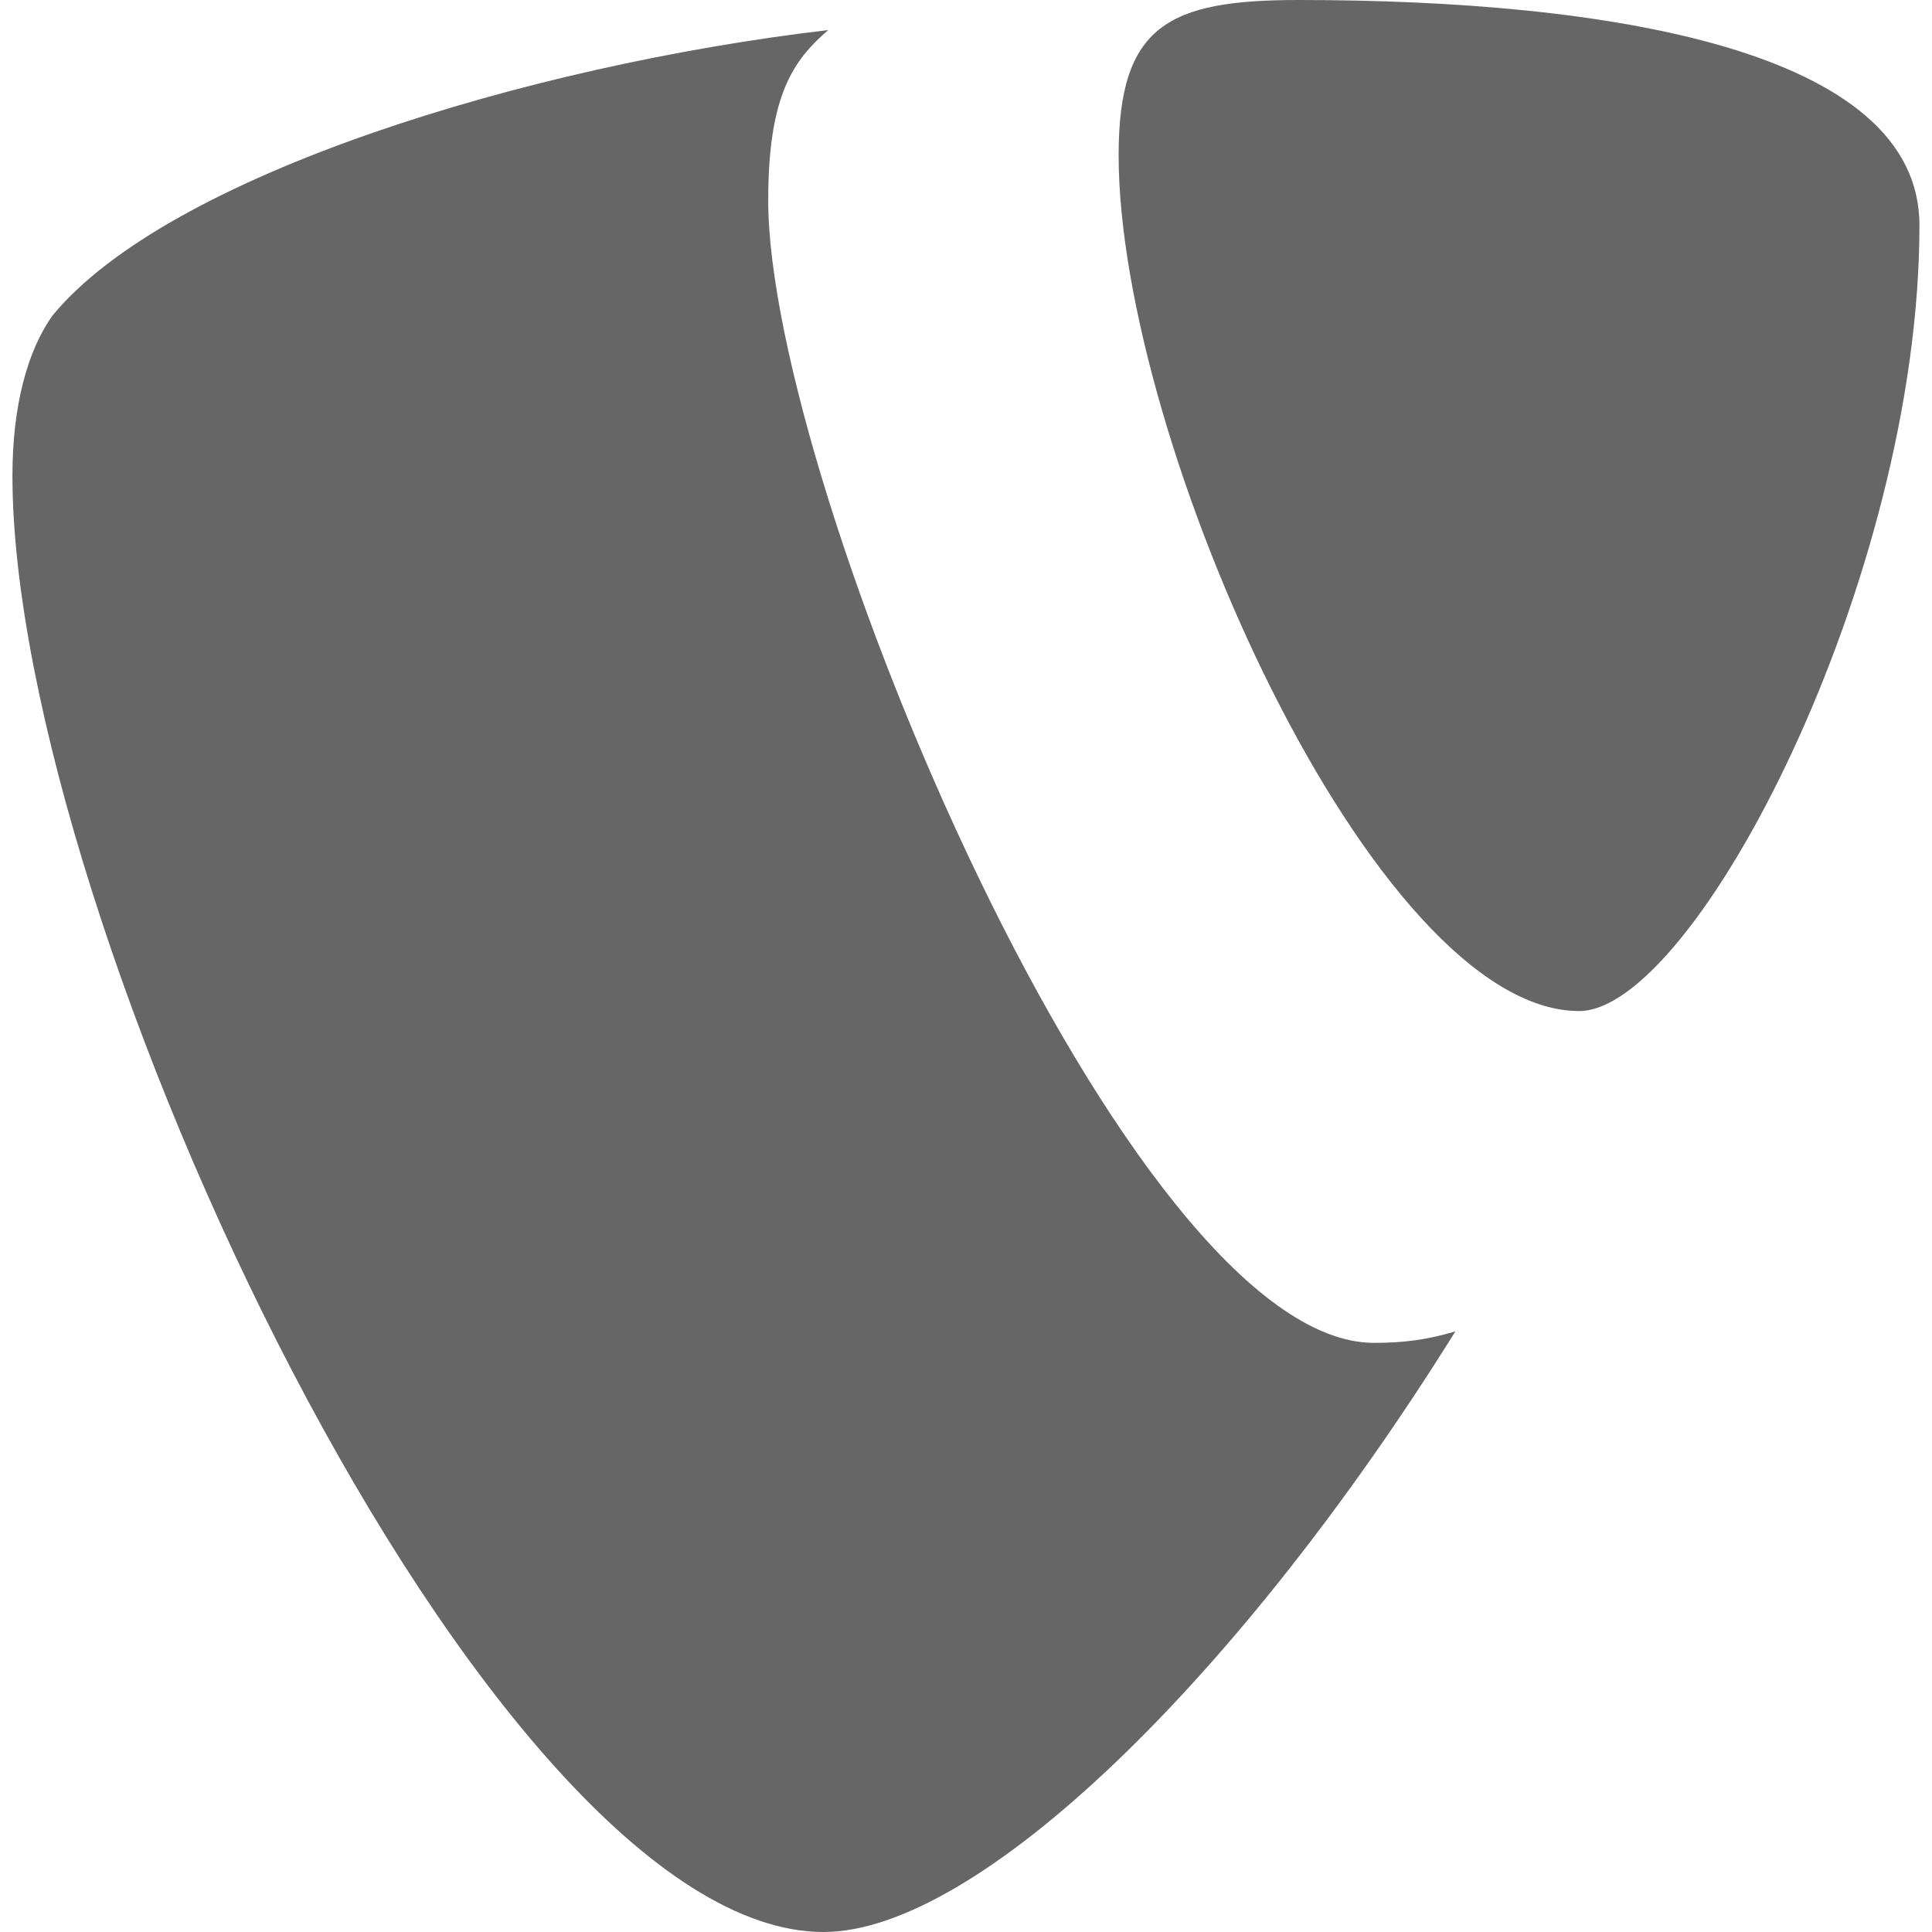
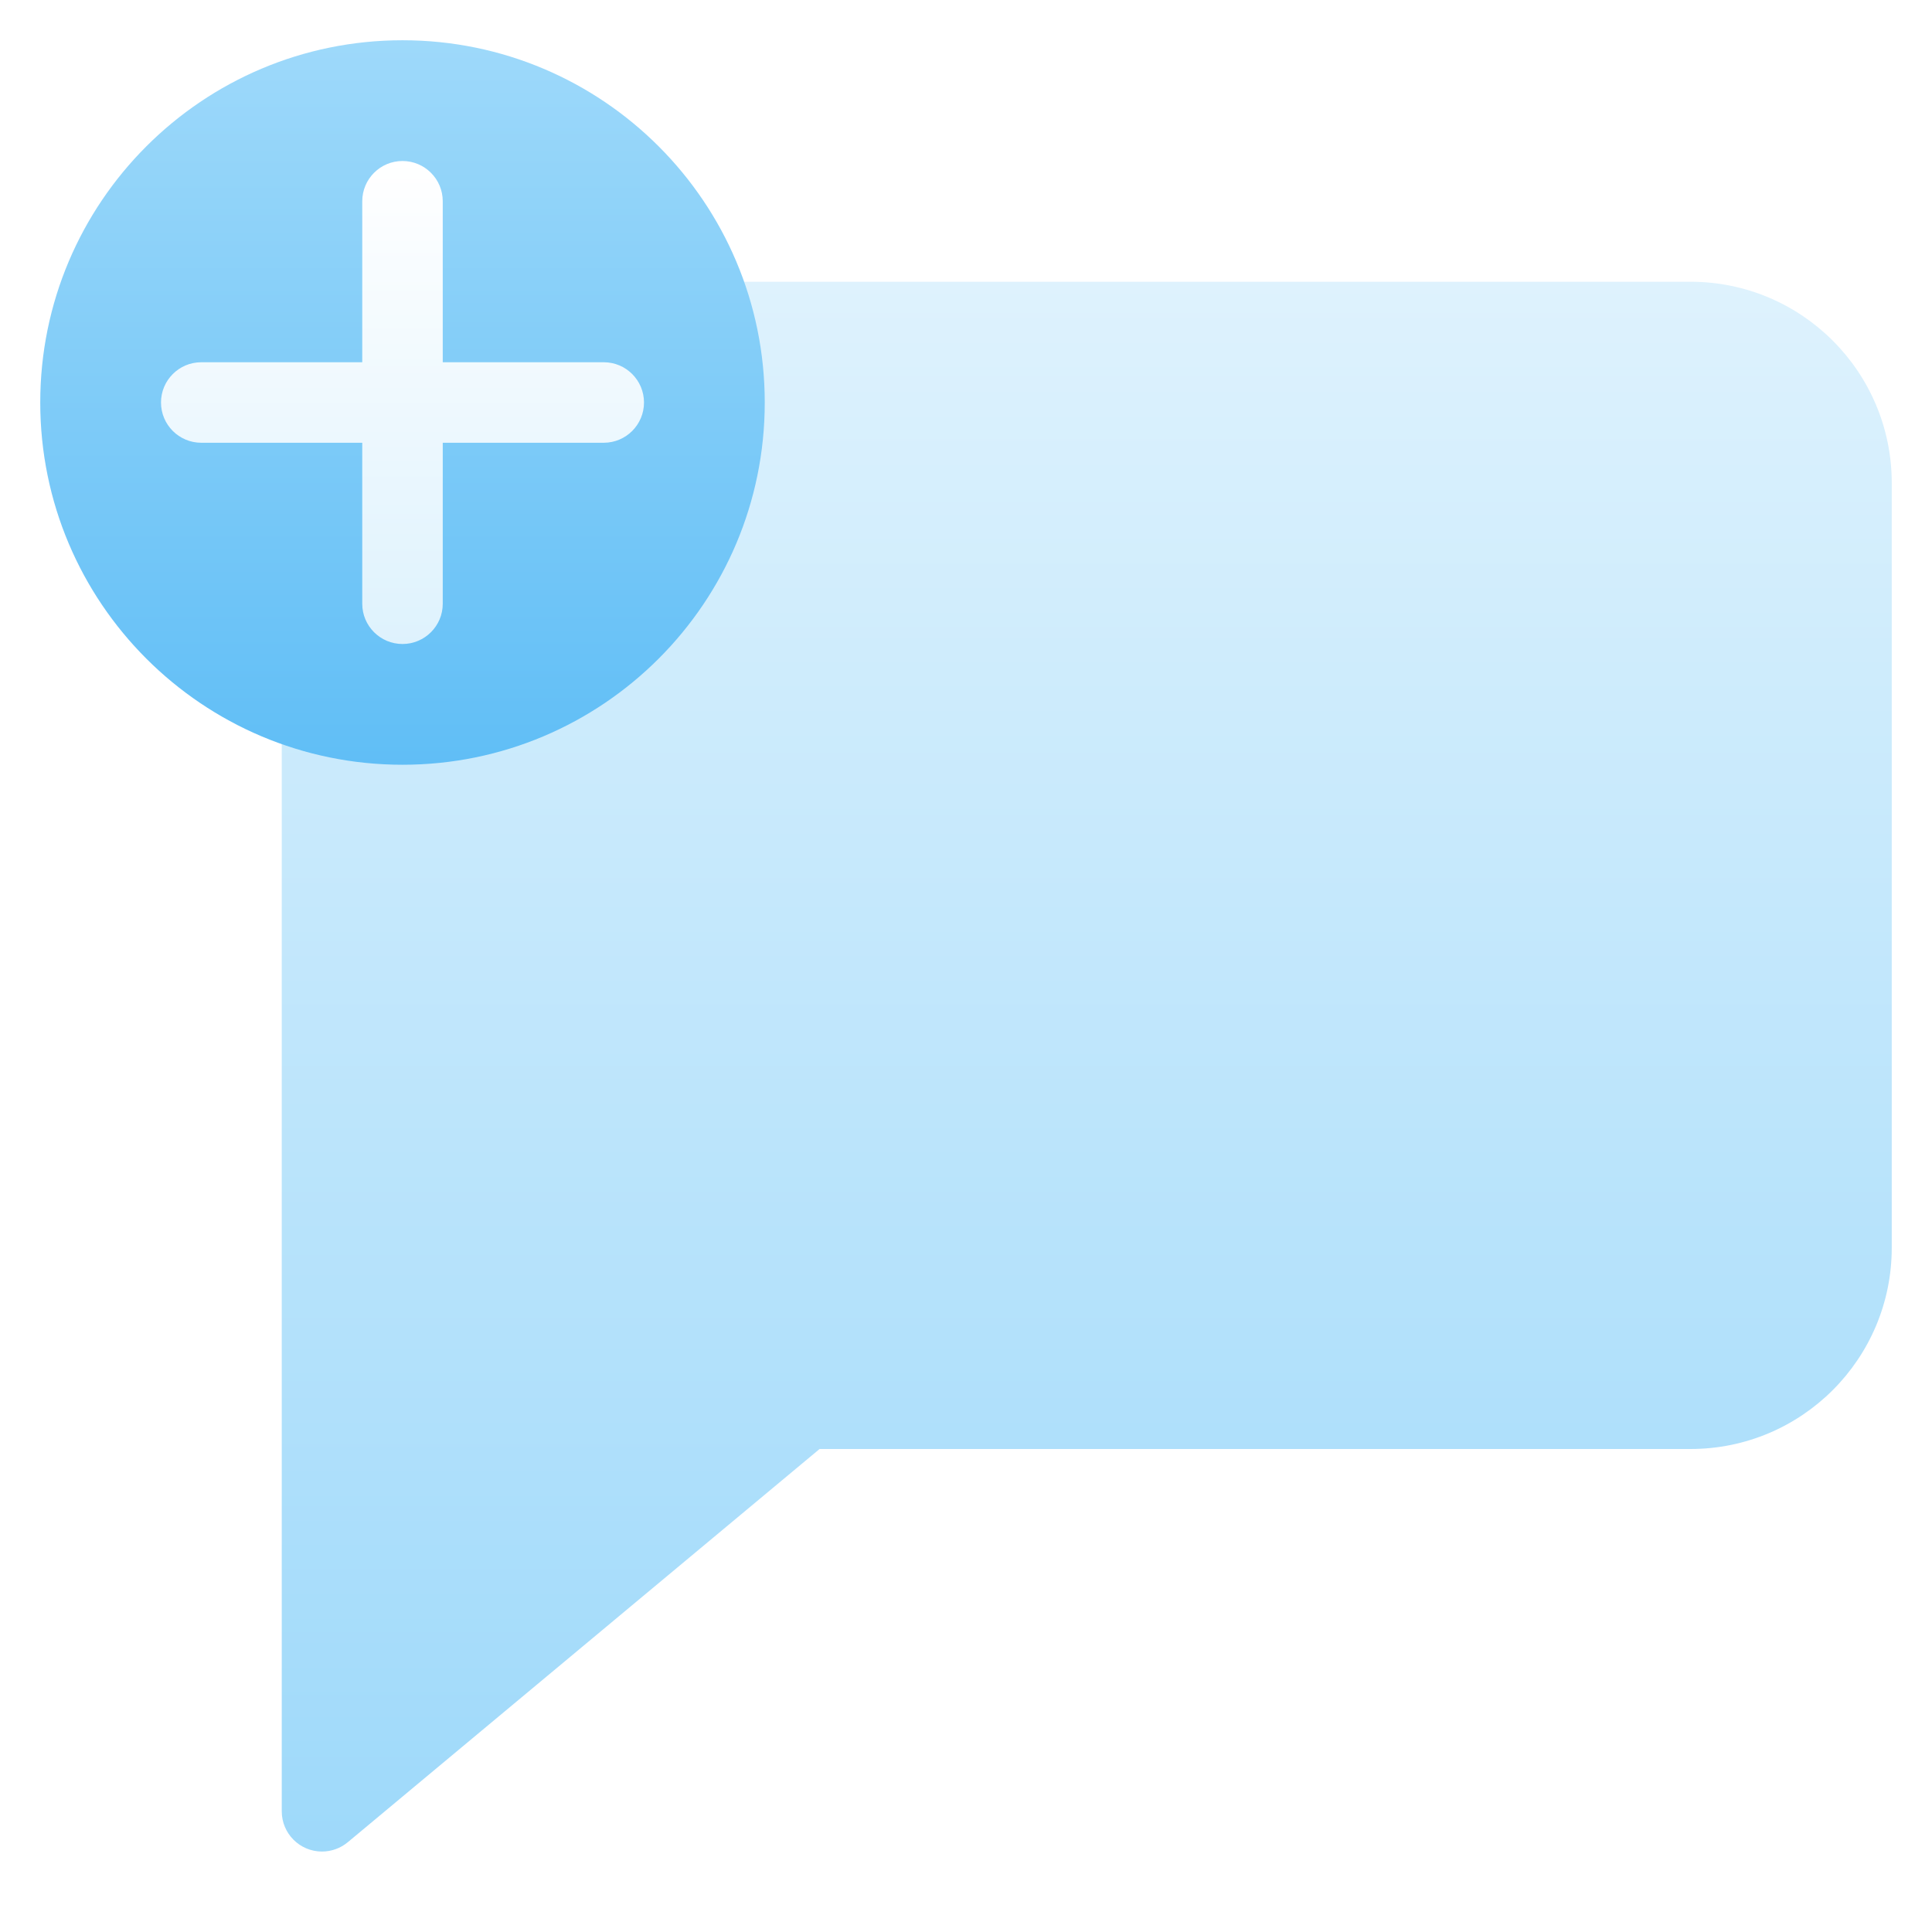
- <svg xmlns="http://www.w3.org/2000/svg" viewBox="0 0 16 16">
-   <path fill="#666" d="M12.053 11.026c-.238.07-.427.095-.674.095-2.033 0-5.017-7.1-5.017-9.462 0-.87.207-1.16.497-1.41C4.373.54 1.39 1.452.435 2.613c-.207.29-.332.746-.332 1.326C.103 7.628 4.04 16 6.82 16c1.283 0 3.45-2.114 5.233-4.974M10.756 0c2.57 0 5.14.415 5.14 1.865 0 2.943-1.865 6.508-2.818 6.508-1.7 0-3.814-4.725-3.814-7.088C9.264.207 9.68 0 10.756 0" />
+ <svg xmlns="http://www.w3.org/2000/svg" width="48" height="48" viewBox="0 0 48 48">
+   <g>
+     <path d="M42 7H12C9.239 7 7 9.239 7 12V45C7 45.552 7.446 46.001 7.999 46.001C8.234 46.001 8.461 45.919 8.641 45.769L20.362 36H42C44.761 36 47 33.761 47 31V12C47 9.239 44.761 7 42 7Z" fill="url(#nc-ui-2-0_linear_103_9)" />
+     <path d="M1 10C1 14.971 5.029 19 10 19C14.971 19 19 14.971 19 10C19 5.029 14.971 1 10 1C5.029 1 1 5.029 1 10Z" fill="url(#nc-ui-2-1_linear_103_9)" />
+     <path d="M11 5V9H15C15.552 9 16 9.448 16 10C16 10.552 15.552 11 15 11H11V15C11 15.552 10.552 16 10 16C9.448 16 9 15.552 9 15V11H5C4.448 11 4 10.552 4 10C4 9.448 4.448 9 5 9H9V5C9 4.448 9.448 4 10 4C10.552 4 11 4.448 11 5Z" fill="url(#nc-ui-2-2_linear_103_9)" />
+     <defs>
+       <linearGradient id="nc-ui-2-0_linear_103_9" x1="27" y1="7" x2="27" y2="46.001" gradientUnits="userSpaceOnUse">
+         <stop stop-color="#DEF2FD" />
+         <stop offset="1" stop-color="#9ED9FA" />
+       </linearGradient>
+       <linearGradient id="nc-ui-2-1_linear_103_9" x1="10" y1="1" x2="10" y2="19" gradientUnits="userSpaceOnUse">
+         <stop stop-color="#9ED9FA" />
+         <stop offset="1" stop-color="#60BEF6" />
+       </linearGradient>
+       <linearGradient id="nc-ui-2-2_linear_103_9" x1="10" y1="4" x2="10" y2="16" gradientUnits="userSpaceOnUse">
+         <stop stop-color="white" />
+         <stop offset="1" stop-color="#DEF2FD" />
+       </linearGradient>
+     </defs>
+   </g>
</svg>
